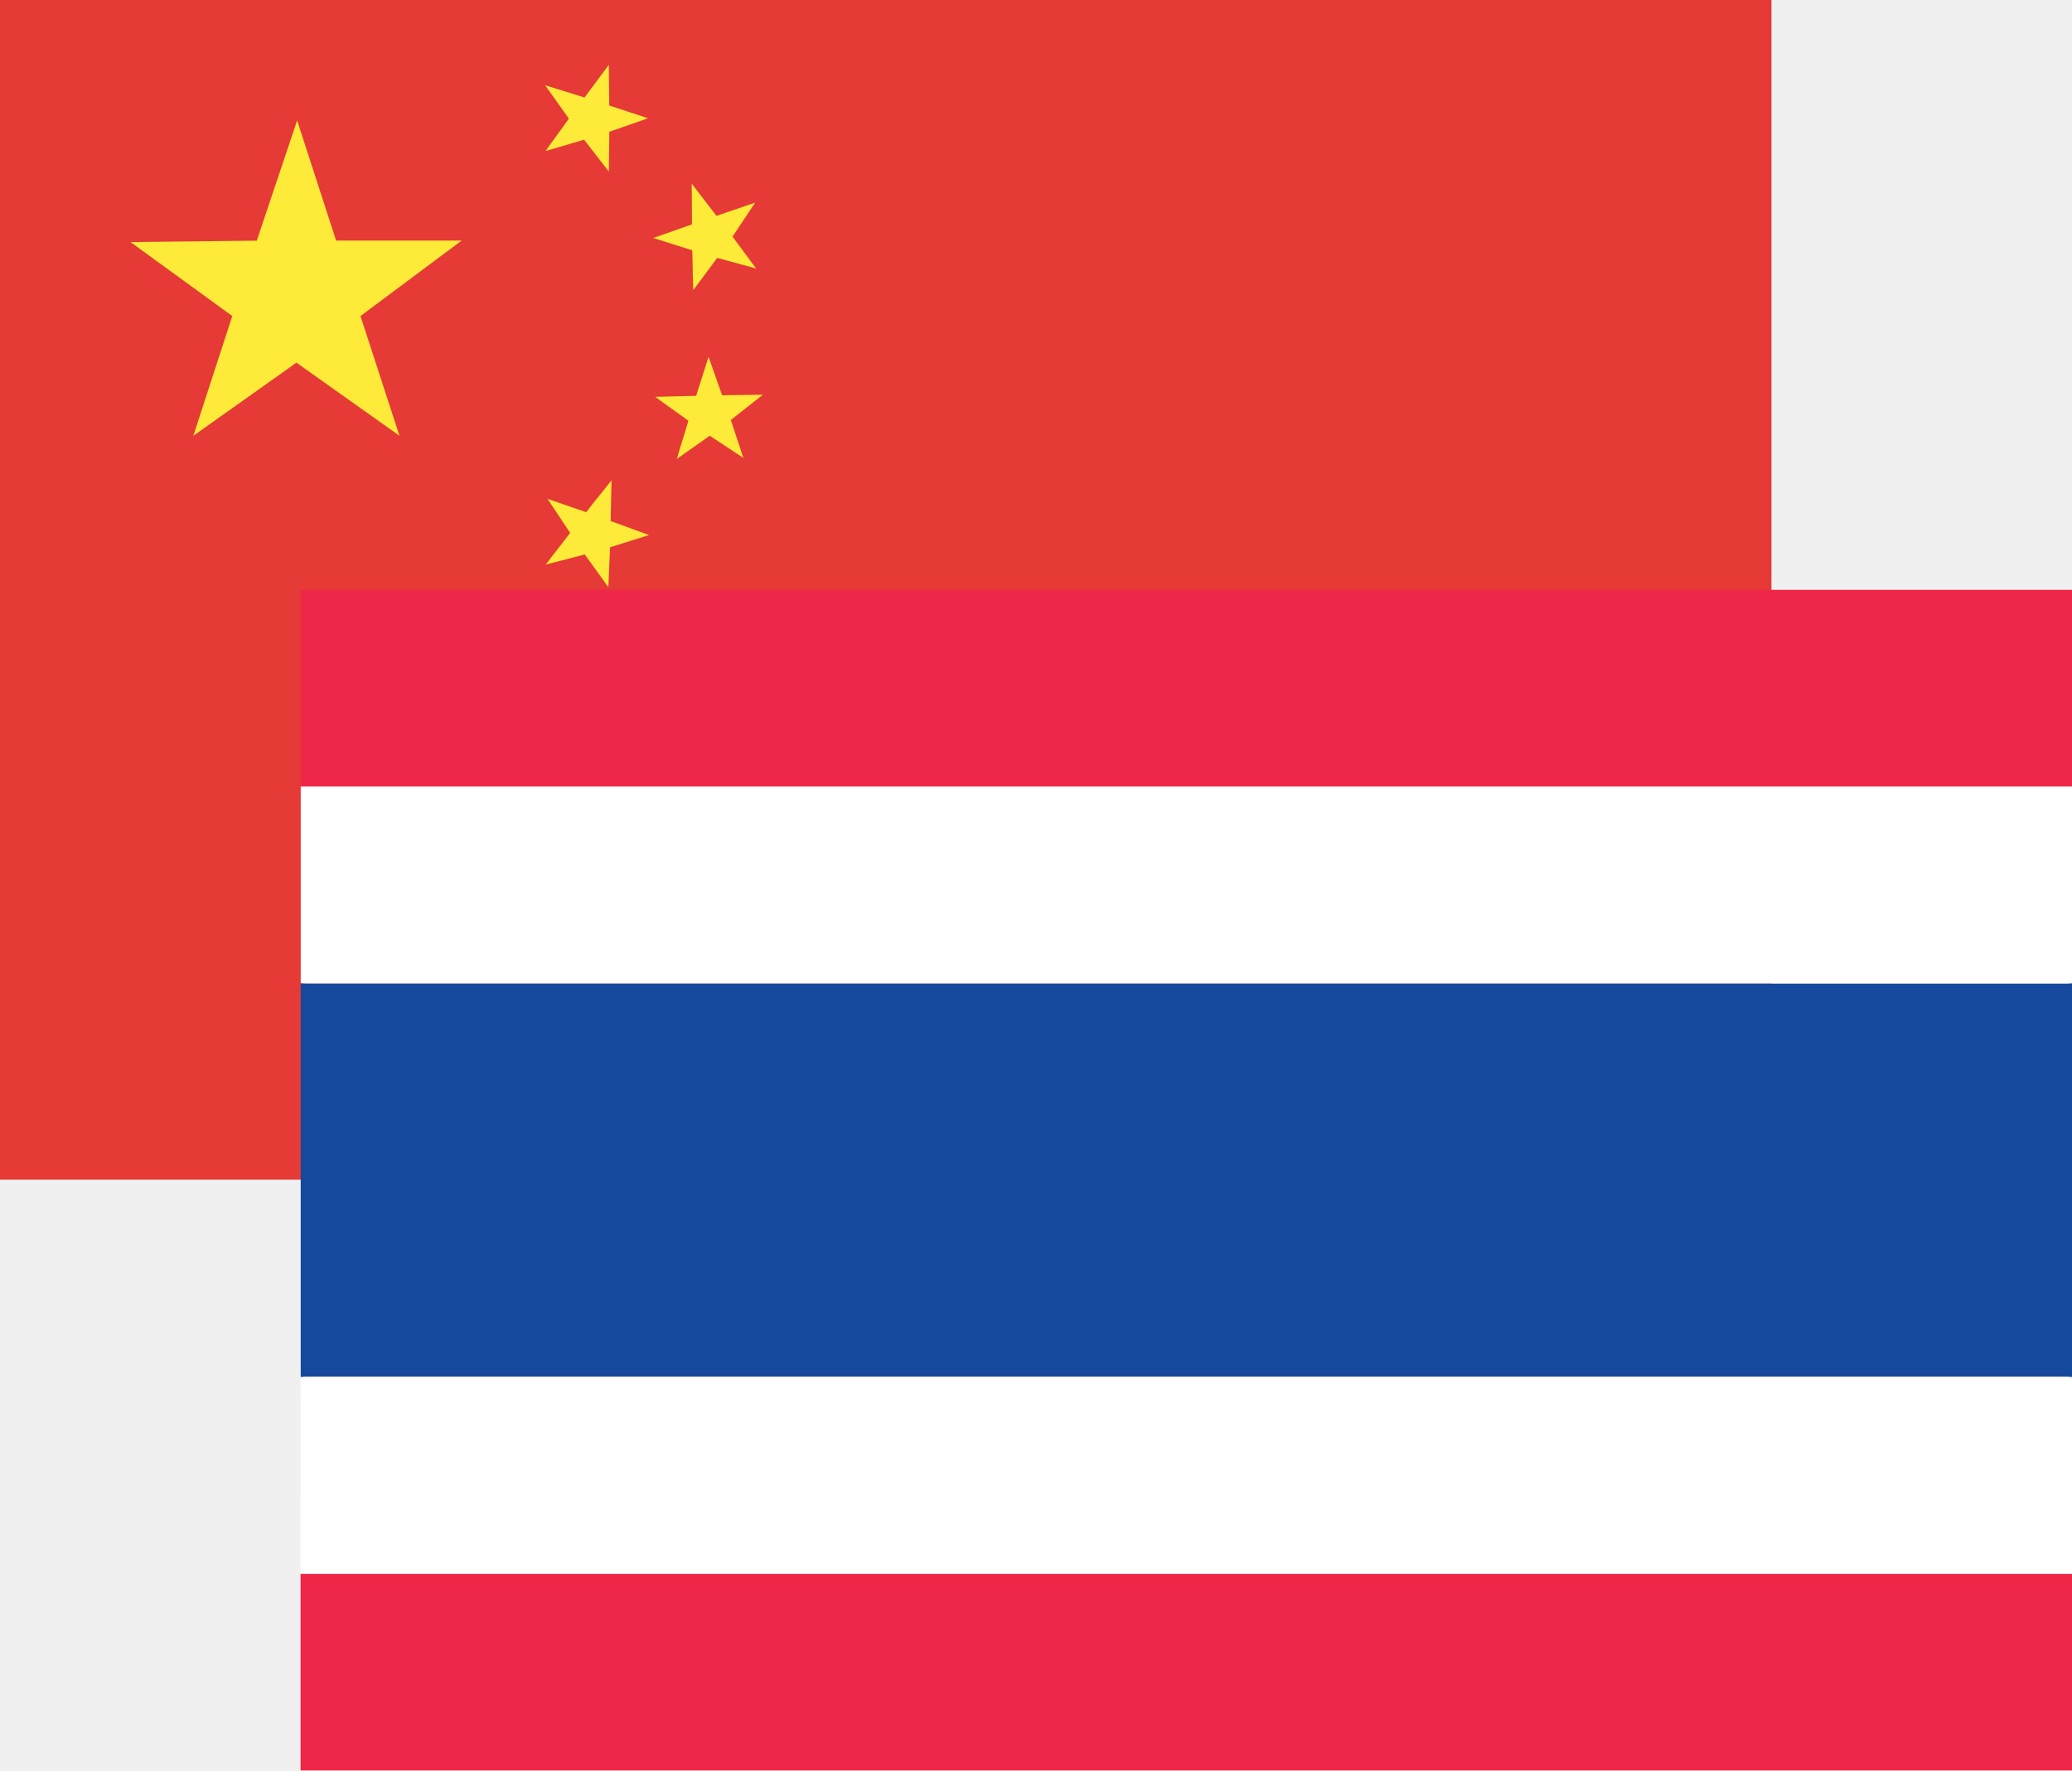
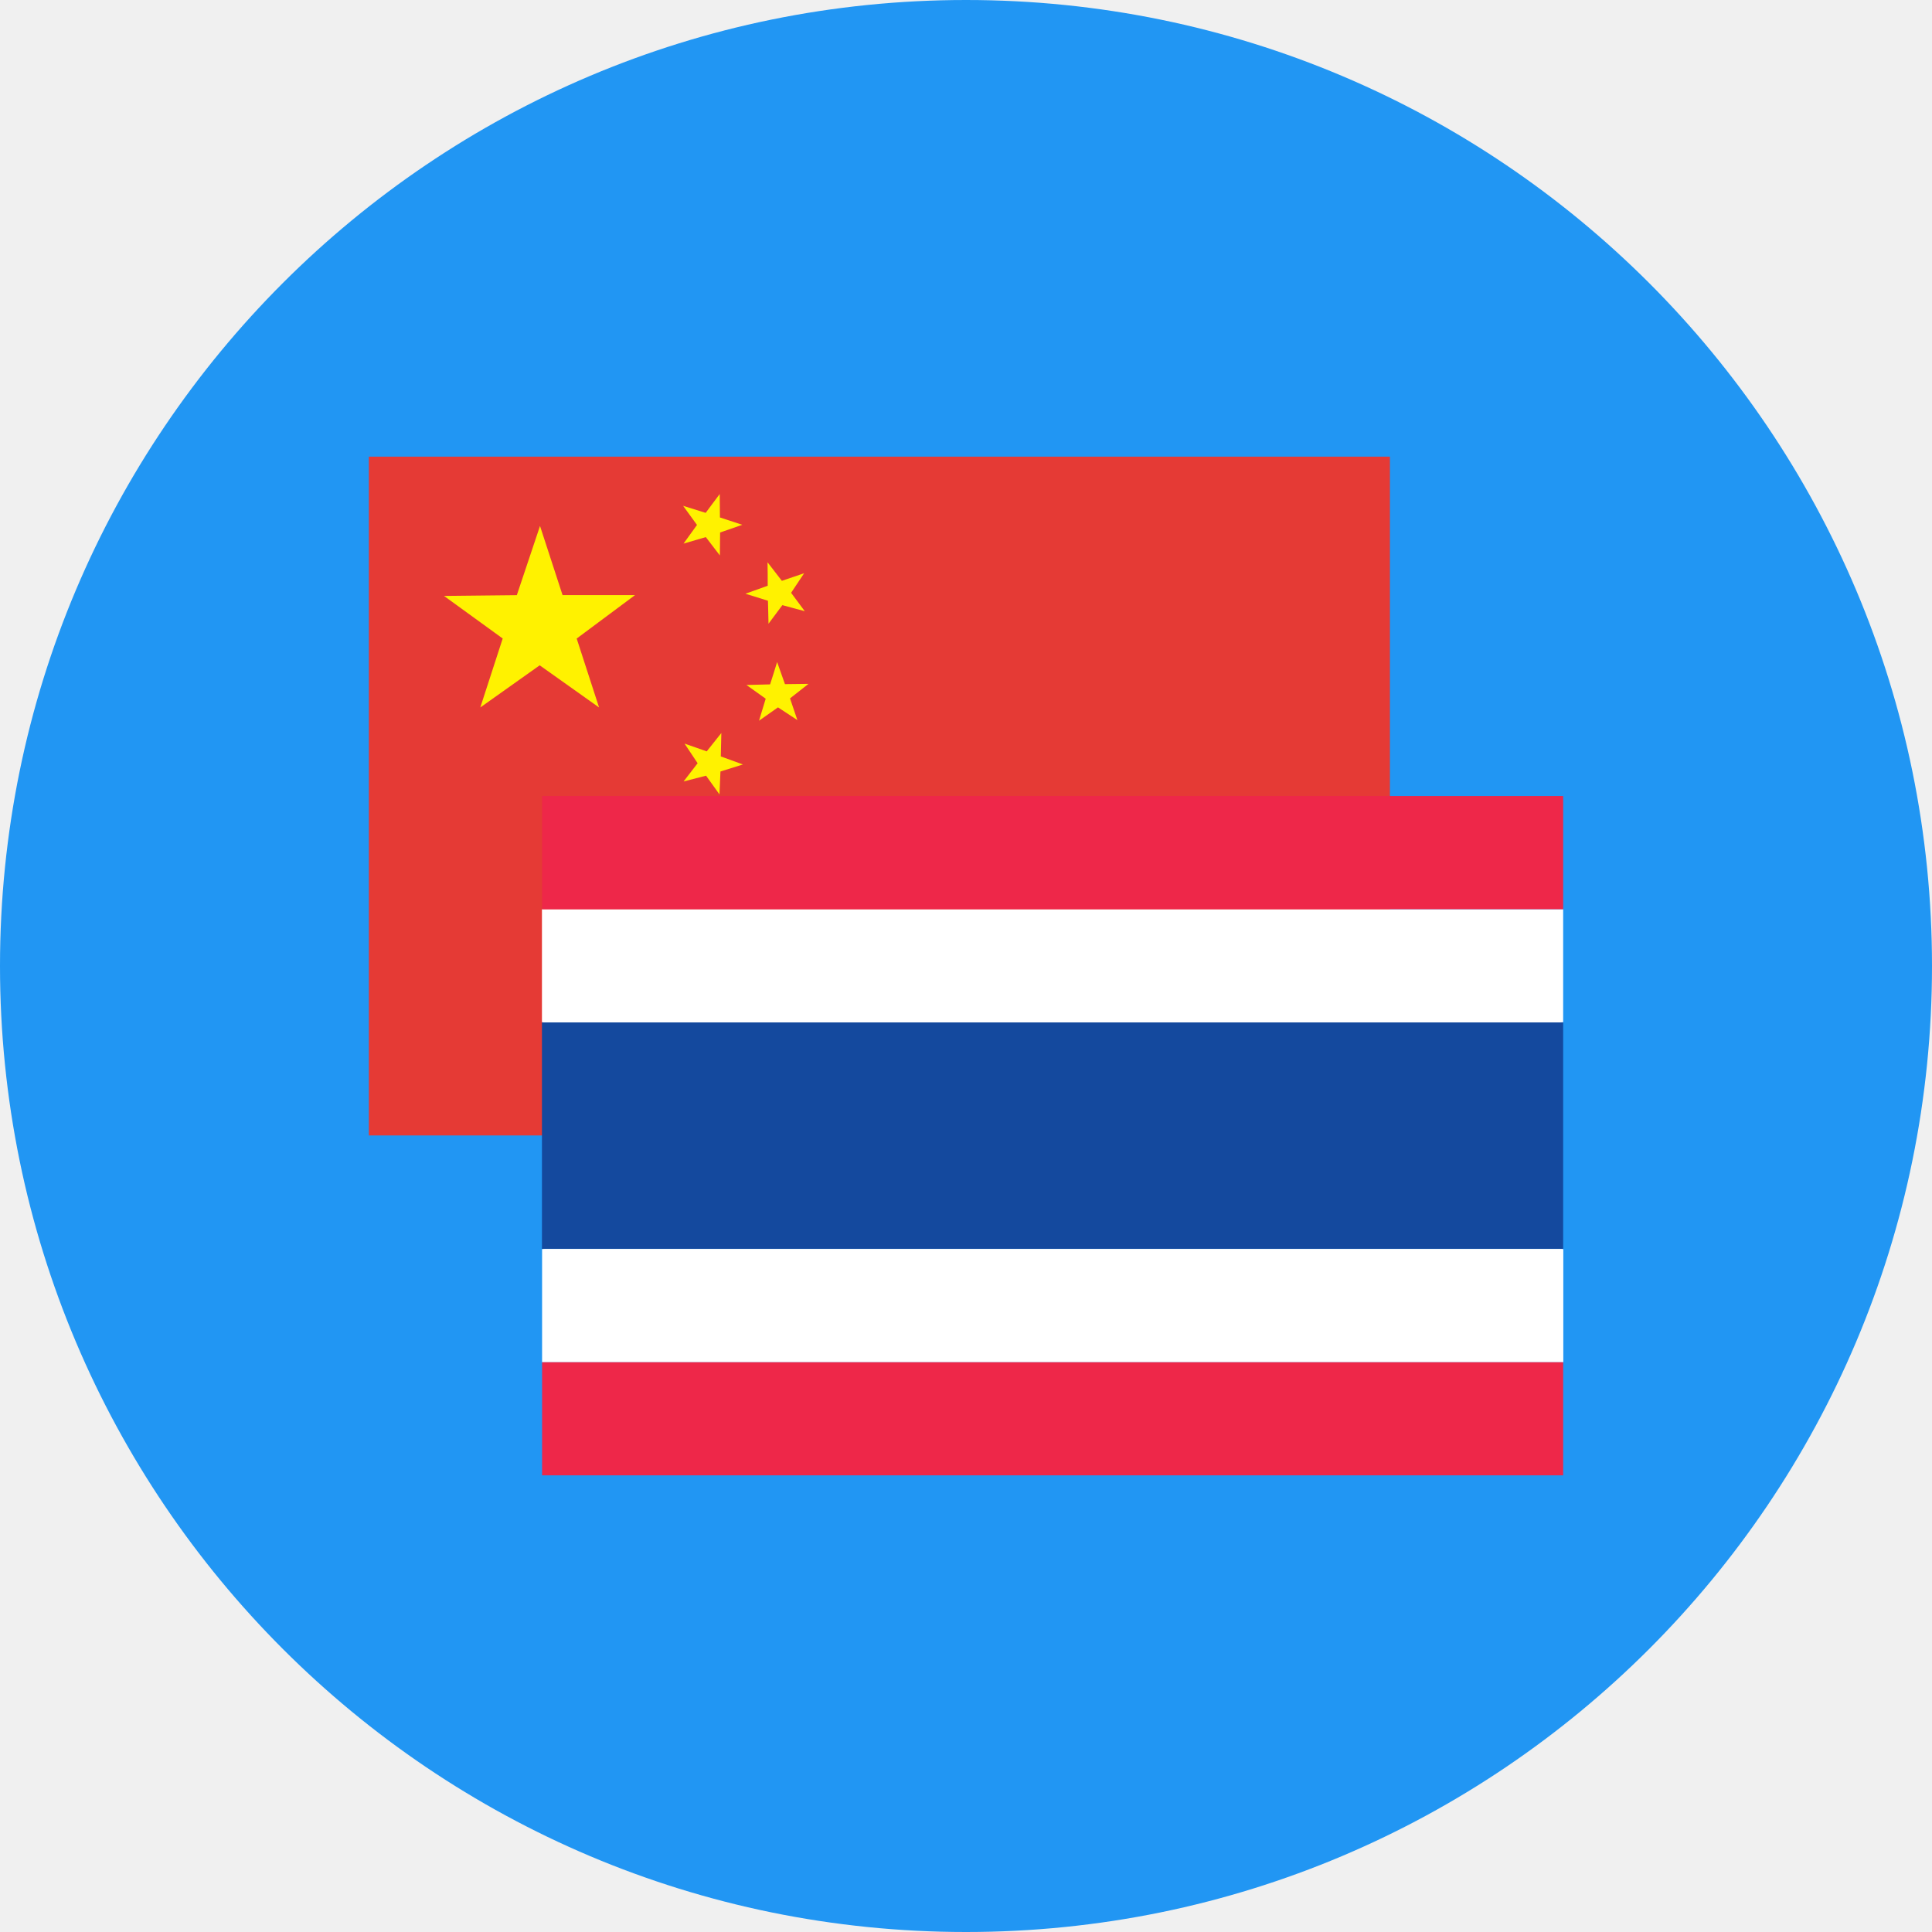
- <svg xmlns="http://www.w3.org/2000/svg" viewBox="0 0 584.83 499.74">
+ <svg xmlns="http://www.w3.org/2000/svg" viewBox="0 0 550 550">
  <defs>
-     <style>.a{fill:#e53a35;}.b{fill:#feea39;}.c{fill:#14499e;}.d{fill:#fff;}.e{fill:#ee2749;}</style>
+     <style>.a{fill:#2196f3;}.b{fill:#e53a35;}.c{fill:#fff200;}.d{fill:#14499e;}.e{fill:#fff;}.f{fill:#ee2749;}</style>
  </defs>
-   <rect class="a" width="500" height="333" />
-   <path class="b" d="M117.69,132.11l29.08,20.64-11-33.8,28.56-21.3H128.89l-11-33.92L106.49,97.67l-35.65.39,28.74,20.89-11,33.82Z" transform="translate(-34.02 -29.74)" />
-   <path class="b" d="M199,57.26c2.21-3,4.67-6.22,6.87-9.24l0.11,11.5,10.95,3.6L206,66.94l-0.12,11.24-7-9L188,72.37c2.13-3.06,4.39-6,6.58-9.15l-6.7-9.42Z" transform="translate(-34.02 -29.74)" />
-   <path class="b" d="M229.34,93.07c-0.07-3.75,0-7.78-.09-11.51l7,9.11,10.91-3.73-6.38,9.6,6.68,9-11-3-6.78,9.12c-0.15-3.72-.12-7.45-0.27-11.27l-11-3.47Z" transform="translate(-34.02 -29.74)" />
-   <path class="b" d="M230.51,141.46c1.11-3.58,2.4-7.4,3.5-11l3.83,10.84,11.52-.14-9.06,7.13L243.84,159l-9.49-6.26-9.29,6.55c1-3.58,2.21-7.11,3.26-10.79l-9.39-6.74Z" transform="translate(-34.02 -29.74)" />
-   <path class="b" d="M199.47,174.32c2.3-3,4.86-6.07,7.16-9l-0.25,11.5,10.83,3.95-11,3.46-0.48,11.24-6.66-9.21-11,2.84c2.22-3,4.58-5.87,6.87-8.94l-6.4-9.62Z" transform="translate(-34.02 -29.74)" />
-   <path class="c" d="M618.86,307.24V418.49c-0.49,0-1-.1-1.48-0.1h-497c-0.49,0-1,.07-1.48.1q0-55.62,0-111.25c0.49,0,1,.1,1.48.1h497C617.87,307.34,618.36,307.27,618.86,307.24Z" transform="translate(-34.02 -29.74)" />
-   <path class="d" d="M118.86,251.74l1.5,0h497l1.5,0v55.5c-0.49,0-1,.1-1.48.1h-497c-0.49,0-1-.07-1.48-0.1v-55.5Z" transform="translate(-34.02 -29.74)" />
-   <path class="d" d="M118.86,418.49c0.49,0,1-.1,1.48-0.1h497c0.49,0,1,.07,1.48.1V474l-1.5,0h-497l-1.5,0Q118.86,446.24,118.86,418.49Z" transform="translate(-34.02 -29.74)" />
-   <path class="e" d="M118.86,251.74v-55.5h500q0,27.75,0,55.5l-1.5,0h-497Z" transform="translate(-34.02 -29.74)" />
-   <path class="e" d="M118.86,474l1.5,0h497l1.5,0v55.49h-500V474Z" transform="translate(-34.02 -29.74)" />
+   <circle class="a" cx="275" cy="275" r="275" />
+   <rect class="b" x="105" y="130" width="290.68" height="193.24" />
+   <path class="c" d="M153.64,189.4l16.9,12-6.37-19.62,16.6-12.36H160.15l-6.42-19.69-6.6,19.7-20.73.22,16.71,12.12-6.38,19.63Z" transform="translate(0 0)" />
+   <path class="c" d="M200.89,146c1.28-1.76,2.71-3.61,4-5.36l0.06,6.67,6.36,2.09L205,151.59l-0.07,6.53-4-5.22-6.34,1.85c1.24-1.77,2.55-3.49,3.83-5.31L194.47,144Z" transform="translate(0 0)" />
+   <path class="c" d="M218.55,166.75c0-2.17,0-4.51-.05-6.68l4.08,5.28,6.34-2.16-3.71,5.57L229.1,174l-6.38-1.73-3.94,5.29c-0.08-2.16-.07-4.32-0.16-6.54l-6.41-2Z" transform="translate(0 0)" />
+   <path class="c" d="M219.23,194.83c0.64-2.08,1.4-4.29,2-6.36l2.23,6.29,6.7-.08-5.26,4.14L227,205l-5.52-3.63-5.4,3.8c0.59-2.08,1.28-4.13,1.9-6.26L212.5,195Z" transform="translate(0 0)" />
+   <path class="c" d="M201.19,213.9c1.34-1.72,2.83-3.52,4.16-5.23l-0.15,6.67,6.29,2.29-6.39,2-0.28,6.52L201,220.82l-6.4,1.65c1.29-1.73,2.66-3.41,4-5.19l-3.72-5.59Z" transform="translate(0 0)" />
+   <path class="d" d="M445,291v64.56c-0.29,0-.58-0.06-0.86-0.06h-289c-0.29,0-.58,0-0.86.06q0-32.28,0-64.56c0.29,0,.58.06,0.86,0.06h289C444.42,291.09,444.71,291.05,445,291Z" transform="translate(0 0)" />
+   <path class="e" d="M154.32,258.83H445V291c-0.29,0-.58.06-0.86,0.06h-289c-0.29,0-.58,0-0.86-0.06V258.83Z" transform="translate(0 0)" />
+   <path class="e" d="M154.32,355.59c0.29,0,.58-0.06.86-0.06h289c0.29,0,.58,0,0.86.06V387.8H154.32Q154.32,371.69,154.32,355.59Z" transform="translate(0 0)" />
+   <path class="f" d="M154.32,258.83V226.62H445q0,16.1,0,32.21H154.32Z" transform="translate(0 0)" />
+   <path class="f" d="M154.32,387.8H445V420H154.32V387.8Z" transform="translate(0 0)" />
</svg>
